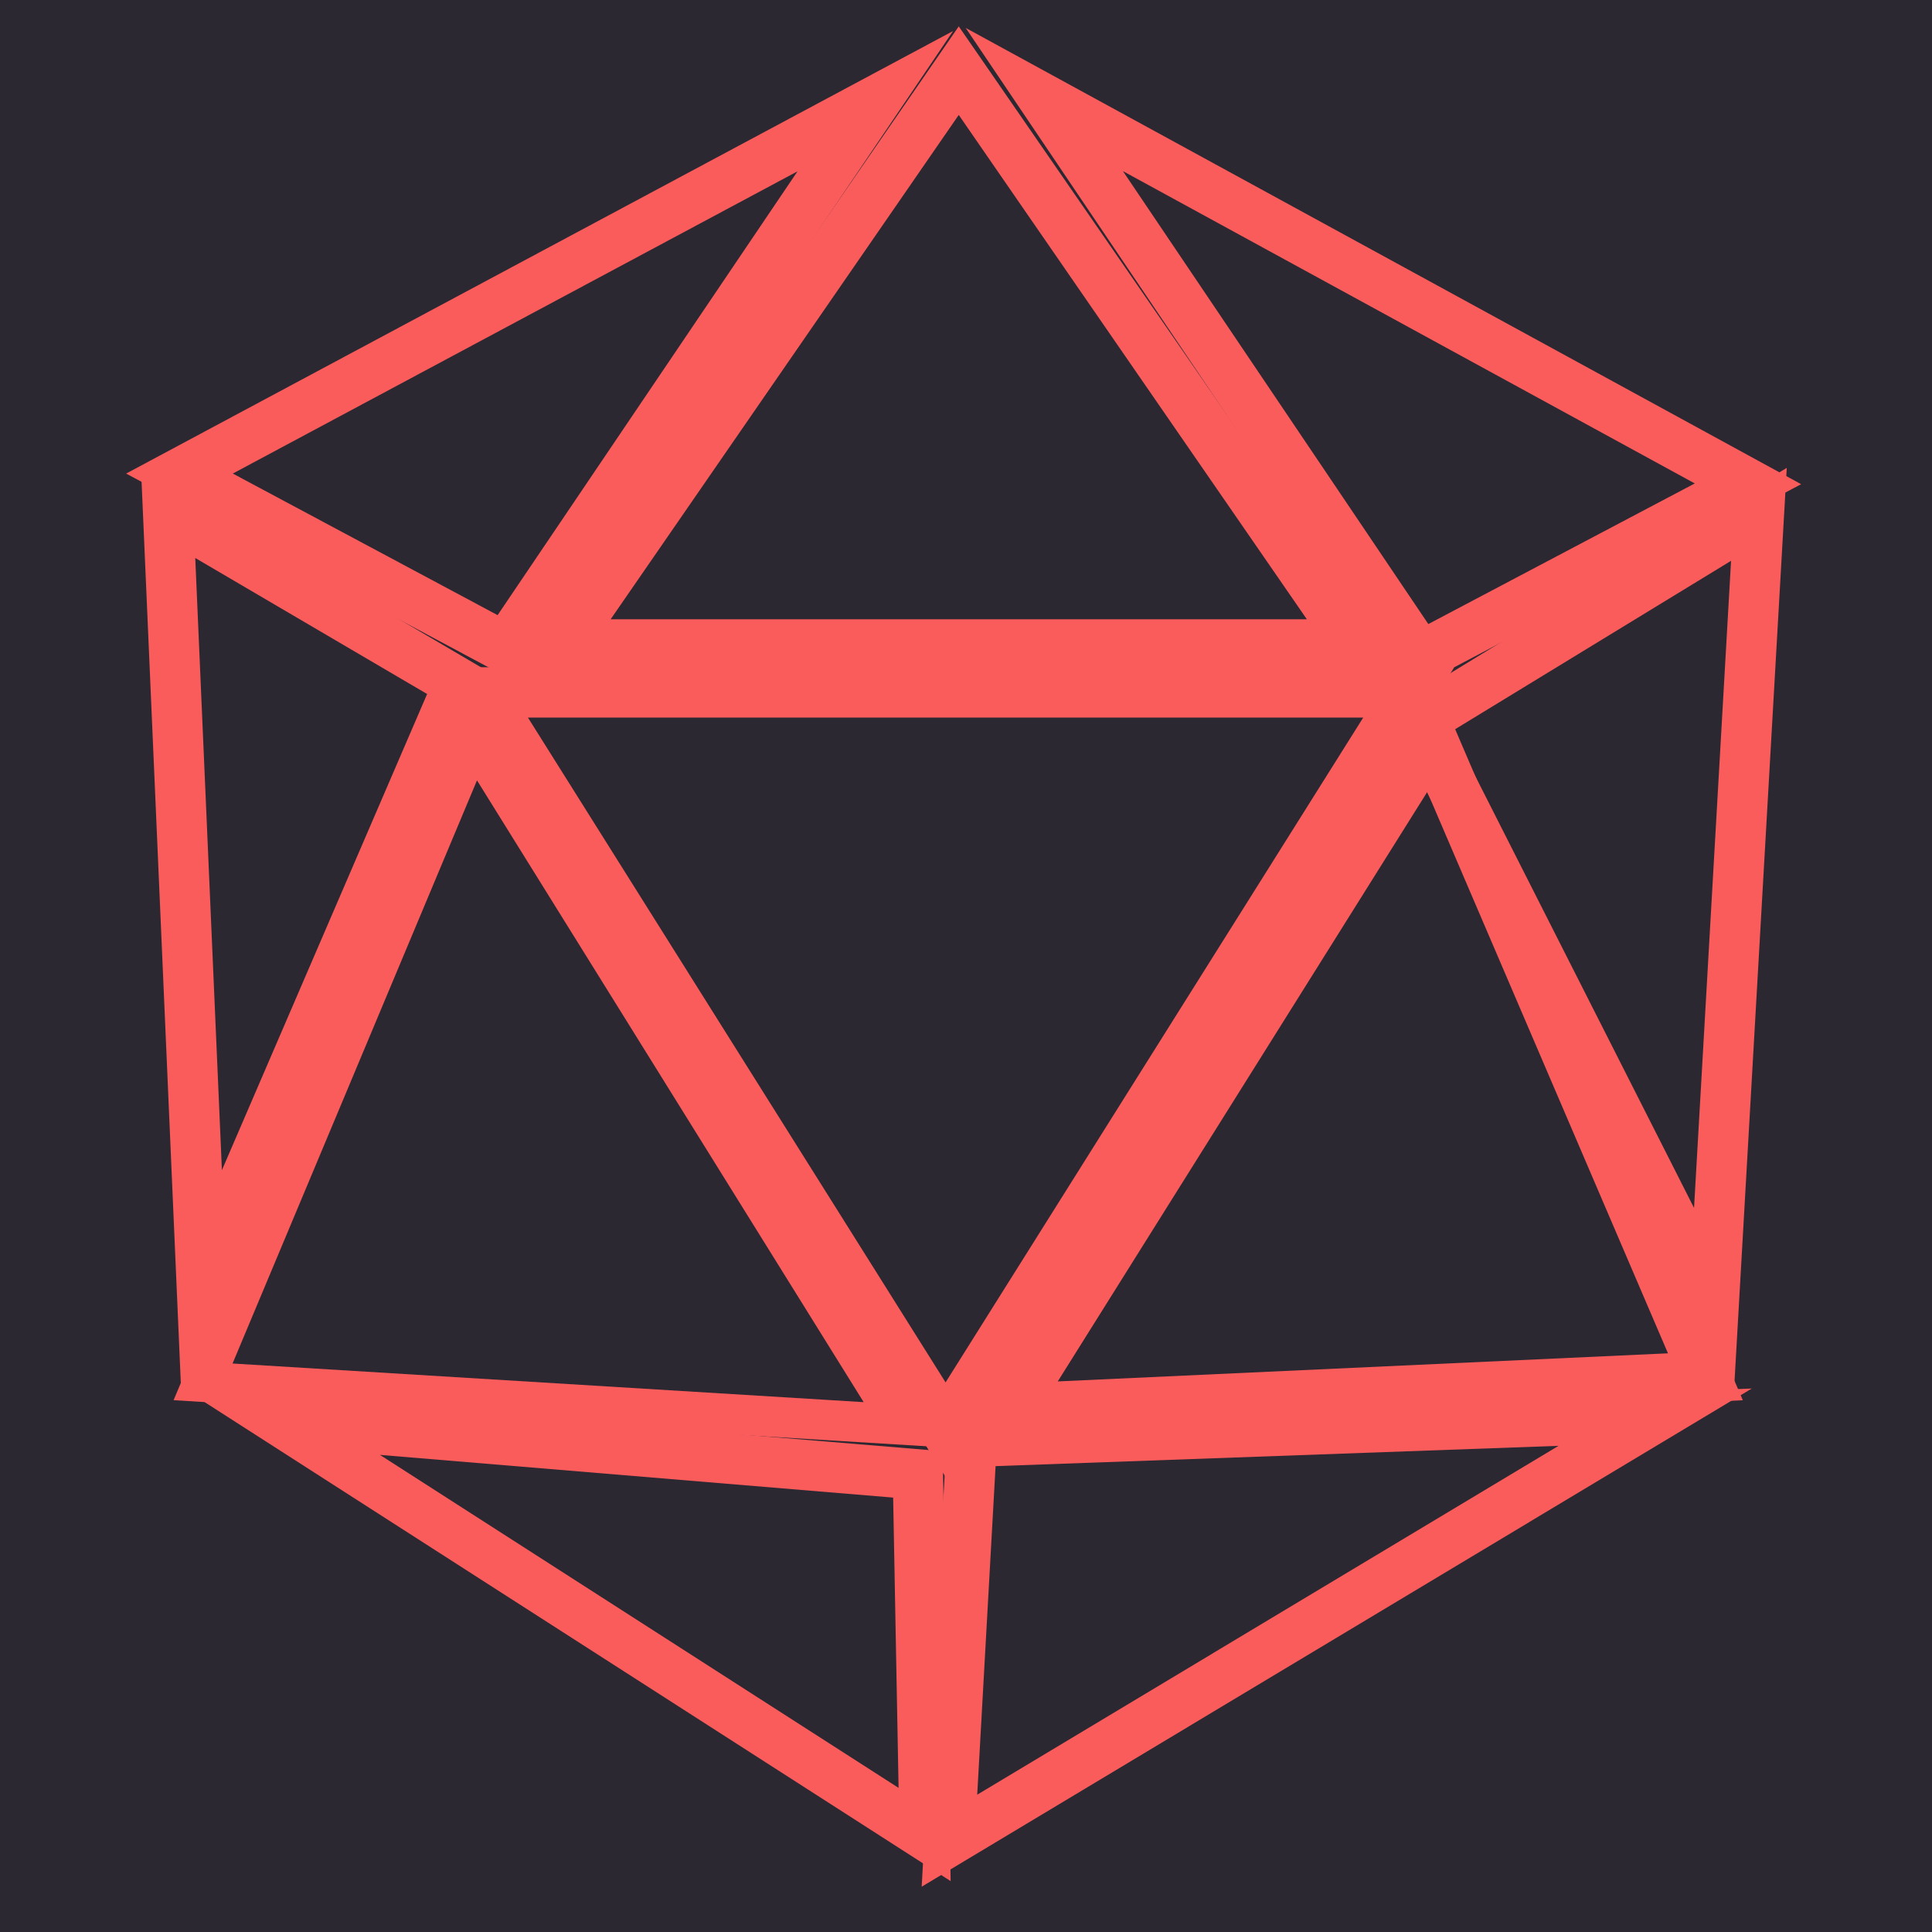
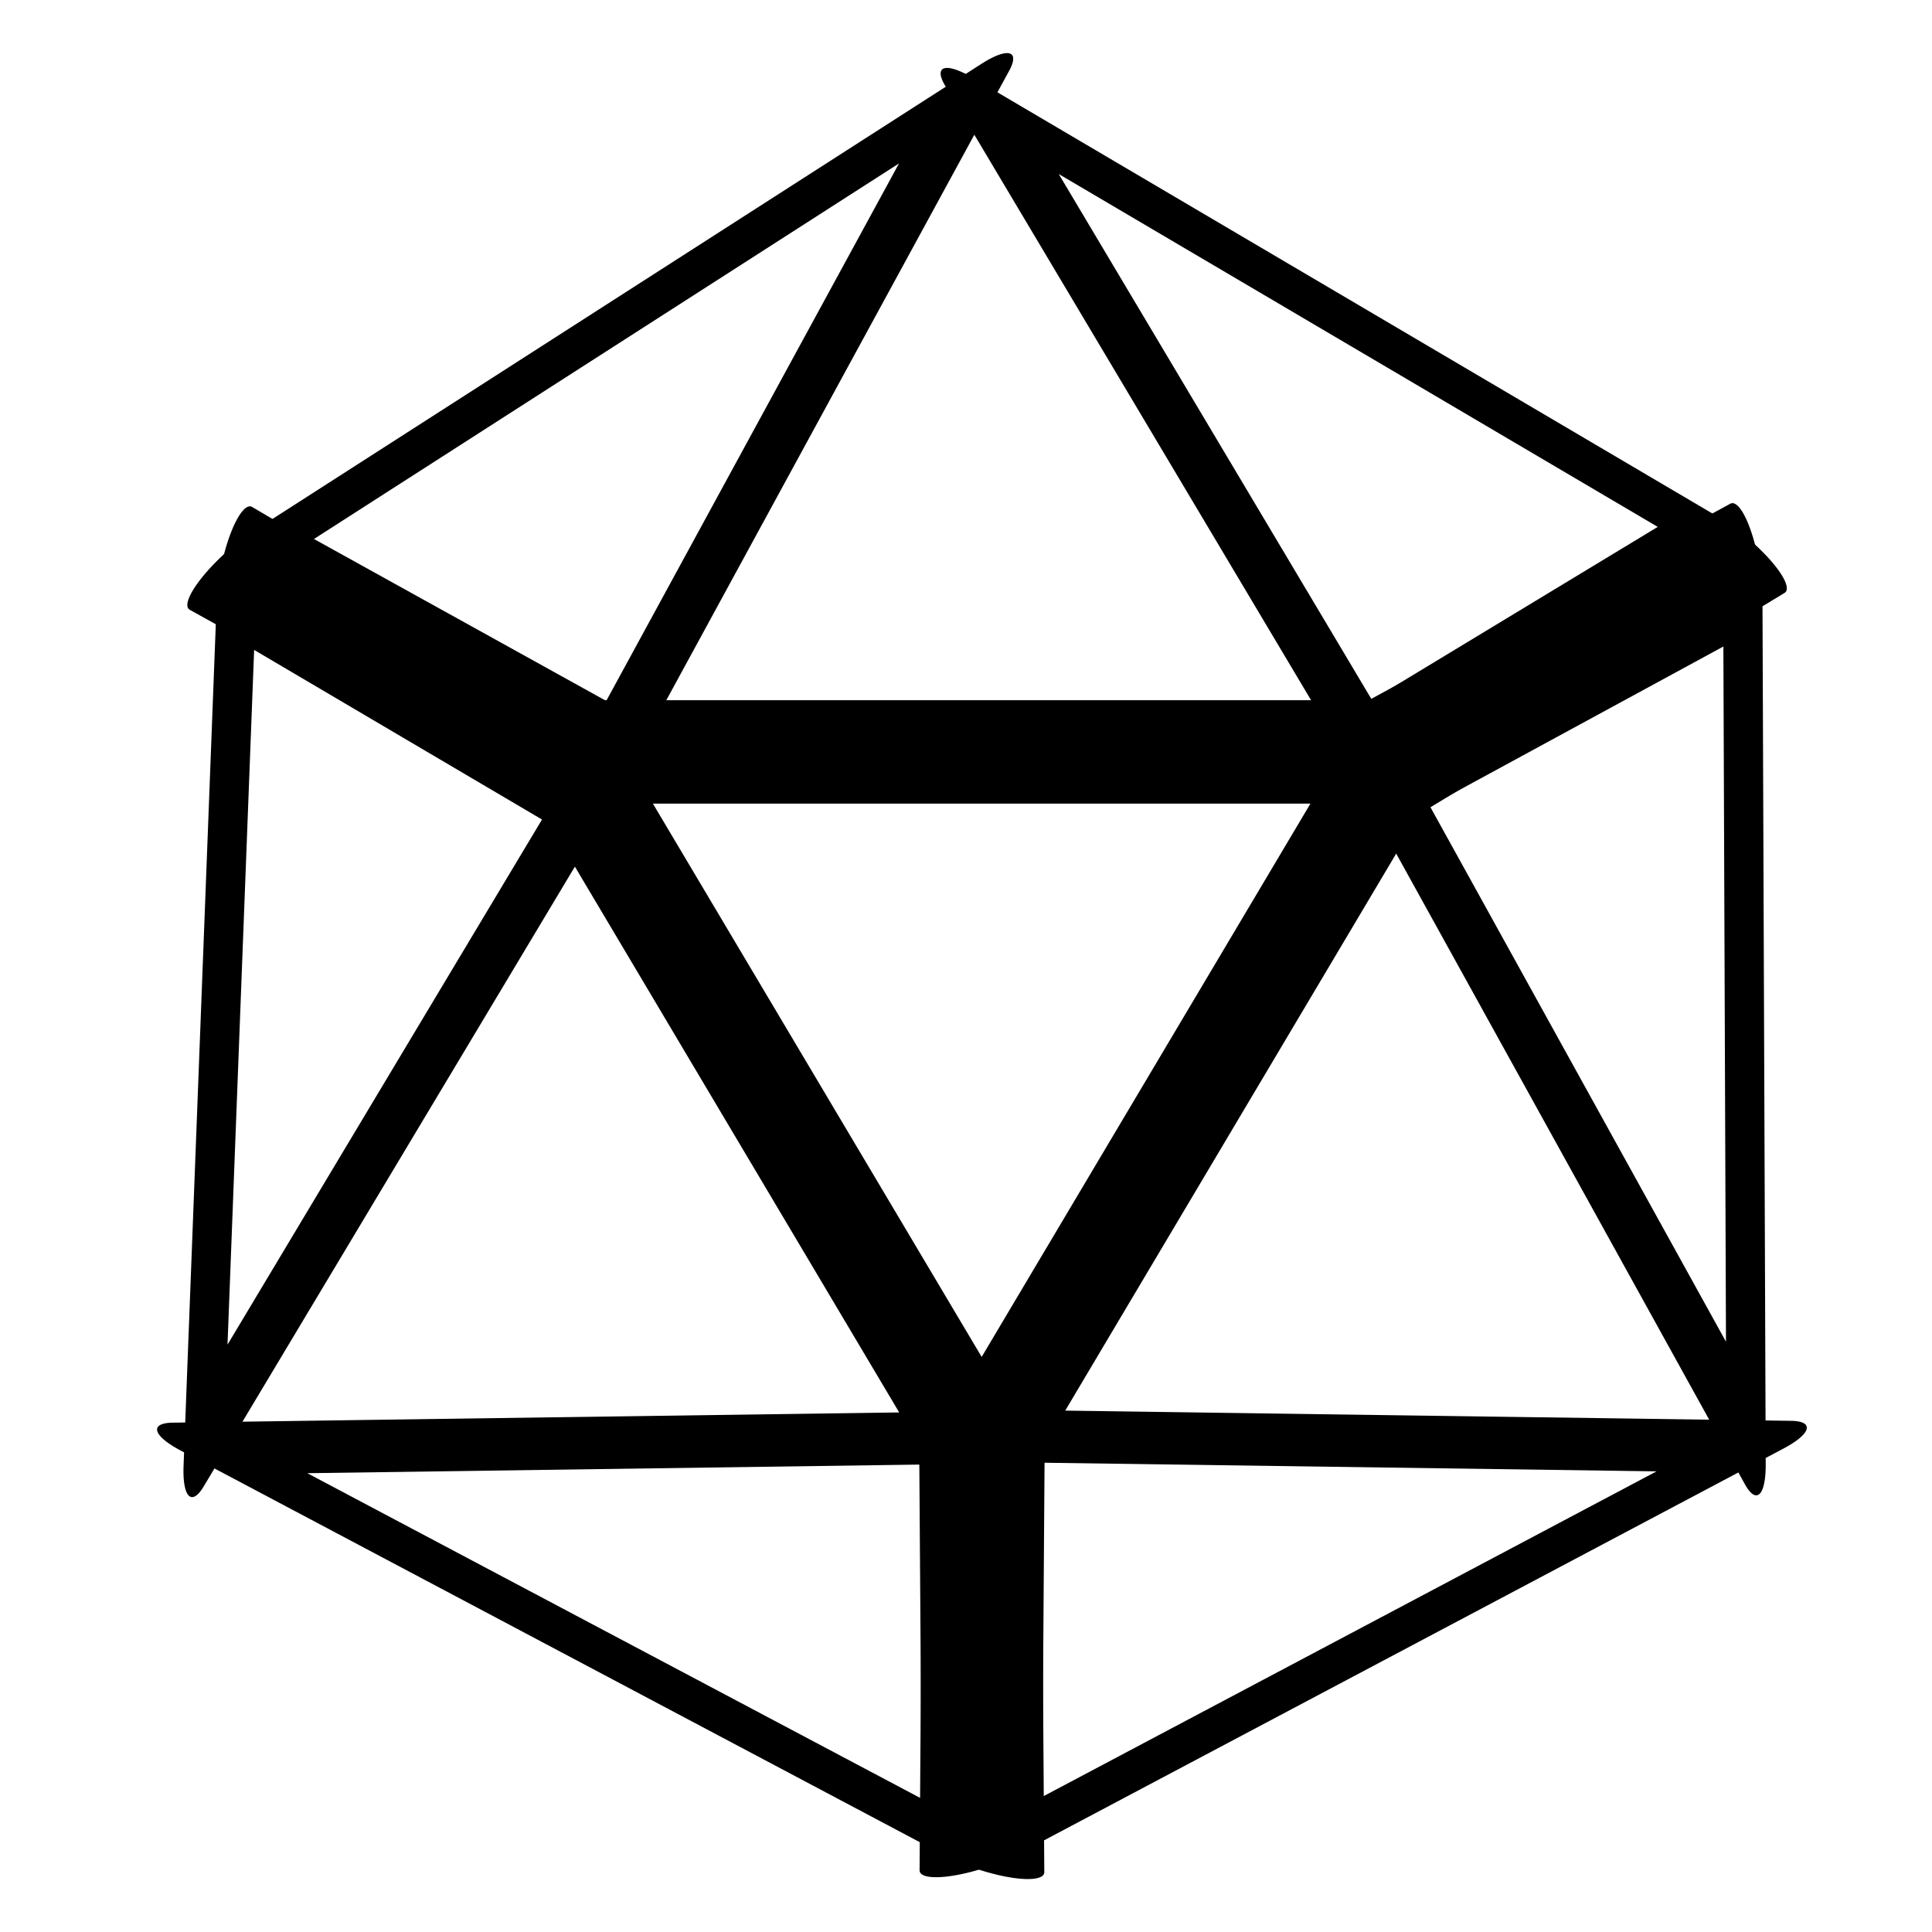
- <svg xmlns="http://www.w3.org/2000/svg" width="100%" height="100%" viewBox="0 0 512 512" version="1.1" xml:space="preserve" style="fill-rule:evenodd;clip-rule:evenodd;stroke-linejoin:round;stroke-miterlimit:2;">
-   <g transform="matrix(1,0,0,1,0,-2304)">
-     <rect x="0" y="2304" width="512" height="512" style="fill:rgb(44,40,49);" />
+ <svg xmlns="http://www.w3.org/2000/svg" width="100%" height="100%" viewBox="0 0 512 512" version="1.1" xmlnsXlink="http://www.w3.org/1999/xlink" xmlSpace="preserve" xmlnsSerif="http://www.serif.com/" style="fill-rule:evenodd;clip-rule:evenodd;stroke-linecap:square;stroke-linejoin:round;stroke-miterlimit:1.5;">
+   <g transform="matrix(-1.73423,-2.12382e-16,2.24542e-16,-1.83353,709.193,714.571)">
+     <path d="M258.928,179.558L322.684,281.047L195.172,281.047L258.928,179.558Z" style="fill:currentcolor;fill-opacity:0;stroke:currentcolor;stroke-width:14.94px;" />
  </g>
-   <g transform="matrix(-2.11439,-2.58938e-16,2.58938e-16,-2.11439,798.062,771.07)">
-     <path d="M258.928,179.558L322.684,281.047L195.172,281.047L258.928,179.558Z" style="fill:rgb(250,92,92);fill-opacity:0;" />
-     <path d="M258.928,179.558L322.684,281.047L195.172,281.047L258.928,179.558ZM258.928,191.412C270.706,210.161 298.852,254.966 311.275,274.741C311.275,274.741 206.58,274.741 206.58,274.741L258.928,191.412Z" style="fill:rgb(250,92,92);" />
+   <g transform="matrix(0.0072943,1.05903,3.70315,1.12835,-238.603,-72.724)">
+     <path d="M346.511,79.37L389.693,134.018L285.601,134.018L346.511,79.37Z" style="fill:currentcolor;fill-opacity:0;stroke:currentcolor;stroke-width:8.76px;" />
  </g>
-   <g transform="matrix(0.991096,-0.523003,3.10755,2.71084,-325.37,-31.1724)">
-     <path d="M337.647,79.37L389.693,134.018L285.601,134.018L337.647,79.37Z" style="fill:rgb(250,92,92);fill-opacity:0;" />
-     <path d="M337.647,79.37L389.693,134.018L285.601,134.018L337.647,79.37ZM336.493,93.147L372.118,130.553C372.118,130.553 300.869,130.553 300.869,130.553C300.869,130.553 336.493,93.147 336.493,93.147L336.493,93.147Z" style="fill:rgb(250,92,92);" />
+   <g transform="matrix(-0.0072943,1.05903,-3.70315,1.12835,759.051,-73.2124)">
+     <path d="M346.511,79.37L389.693,134.018L285.601,134.018L346.511,79.37Z" style="fill:currentcolor;fill-opacity:0;stroke:currentcolor;stroke-width:8.76px;" />
  </g>
-   <g transform="matrix(1.01907,-0.621973,-0.71272,-3.91511,171.906,891.061)">
-     <path d="M337.647,79.37L389.693,134.018L285.601,134.018L337.647,79.37Z" style="fill:rgb(250,92,92);fill-opacity:0;" />
-     <path d="M337.647,79.37L389.693,134.018L285.601,134.018L337.647,79.37ZM336.459,92.38L300.224,130.427C300.224,130.427 372.693,130.427 372.693,130.427L336.459,92.38Z" style="fill:rgb(250,92,92);" />
+   <g transform="matrix(0.930489,-0.505759,-0.750951,-3.79771,199.874,856.174)">
+     <path d="M346.511,79.37L389.693,134.018L285.601,134.018L346.511,79.37Z" style="fill:currentcolor;fill-opacity:0;stroke:currentcolor;stroke-width:8.76px;" />
  </g>
-   <g transform="matrix(-0.890951,-0.522659,0.653456,-3.98282,296.981,861.42)">
-     <path d="M337.647,79.37L389.693,134.018L285.601,134.018L337.647,79.37Z" style="fill:rgb(250,92,92);fill-opacity:0;" />
-     <path d="M337.647,79.37L389.693,134.018L285.601,134.018L337.647,79.37ZM336.464,94.269L370.949,130.477C370.949,130.477 301.98,130.477 301.98,130.477L336.464,94.269Z" style="fill:rgb(250,92,92);" />
+   <g transform="matrix(0.906005,-0.548413,2.90062,2.56377,-281.58,16.0241)">
+     <path d="M346.511,79.37L389.693,134.018L285.601,134.018L346.511,79.37Z" style="fill:currentcolor;fill-opacity:0;stroke:currentcolor;stroke-width:8.76px;" />
  </g>
-   <g transform="matrix(-0.987219,-0.527819,-3.06994,2.64887,829.566,-23.8062)">
-     <path d="M337.647,79.37L389.693,134.018L285.601,134.018L337.647,79.37Z" style="fill:rgb(250,92,92);fill-opacity:0;" />
-     <path d="M337.647,79.37L389.693,134.018L285.601,134.018L337.647,79.37ZM336.475,93.174L300.932,130.494C300.932,130.494 372.018,130.494 372.018,130.494L336.475,93.174Z" style="fill:rgb(250,92,92);" />
+   <g transform="matrix(-0.912464,-0.537598,0.881683,-3.76951,300.376,865.543)">
+     <path d="M346.511,79.37L389.693,134.018L285.601,134.018L346.511,79.37Z" style="fill:currentcolor;fill-opacity:0;stroke:currentcolor;stroke-width:8.76px;" />
  </g>
-   <g transform="matrix(-0.0667633,1.19458,-3.9619,1.2782,801.237,-136.823)">
-     <path d="M337.647,79.37L389.693,134.018L285.601,134.018L337.647,79.37Z" style="fill:rgb(250,92,92);fill-opacity:0;" />
-     <path d="M337.647,79.37L389.693,134.018L285.601,134.018L337.647,79.37ZM336.508,92.316L372.954,130.585C372.954,130.585 300.061,130.585 300.061,130.585L336.508,92.316Z" style="fill:rgb(250,92,92);" />
-   </g>
-   <g transform="matrix(0.0204884,1.09446,3.70498,1.34904,-252.587,-108.787)">
-     <path d="M337.647,79.37L389.693,134.018L285.601,134.018L337.647,79.37Z" style="fill:rgb(250,92,92);fill-opacity:0;" />
-     <path d="M337.647,79.37L389.693,134.018L285.601,134.018L337.647,79.37ZM336.442,93.491L301.296,130.394C301.296,130.394 371.587,130.394 371.587,130.394C371.587,130.394 336.442,93.491 336.442,93.491L336.442,93.491Z" style="fill:rgb(250,92,92);" />
-   </g>
-   <g transform="matrix(1.86439,0,0,1.89866,-89.1783,-52.3048)">
-     <path d="M184.112,31.227L247.217,121.006L121.006,121.006L184.112,31.227Z" style="fill:rgb(250,92,92);fill-opacity:0;" />
-     <path d="M184.112,31.227L247.217,121.006L121.006,121.006L184.112,31.227ZM184.112,43.59L233.592,113.984C233.592,113.984 134.632,113.984 134.632,113.984L184.112,43.59Z" style="fill:rgb(250,92,92);" />
-   </g>
-   <g transform="matrix(-0.98457,-1.58322,1.56703,-0.974508,178.342,692.982)">
-     <path d="M184.112,31.227L247.217,121.006L121.006,121.006L184.112,31.227Z" style="fill:rgb(250,92,92);fill-opacity:0;" />
-     <path d="M184.112,31.227L247.217,121.006L121.006,121.006L184.112,31.227ZM184.112,41.198L236.151,115.233C236.151,115.233 132.073,115.233 132.073,115.233L184.112,41.198Z" style="fill:rgb(250,92,92);" />
-   </g>
-   <g transform="matrix(-0.990177,1.57972,-1.60261,-1.00453,694.214,111.601)">
-     <path d="M184.112,31.227L247.217,121.006L121.006,121.006L184.112,31.227Z" style="fill:rgb(250,92,92);fill-opacity:0;" />
-     <path d="M184.112,31.227L247.217,121.006L121.006,121.006L184.112,31.227ZM184.112,43.605L233.562,113.957C233.562,113.957 134.662,113.957 134.662,113.957L184.112,43.605Z" style="fill:rgb(250,92,92);" />
+   <g transform="matrix(-0.926362,-0.51328,-2.80021,2.67308,798.839,-8.3152)">
+     <path d="M346.511,79.37L389.693,134.018L285.601,134.018L346.511,79.37Z" style="fill:currentcolor;fill-opacity:0;stroke:currentcolor;stroke-width:8.76px;" />
  </g>
</svg>
